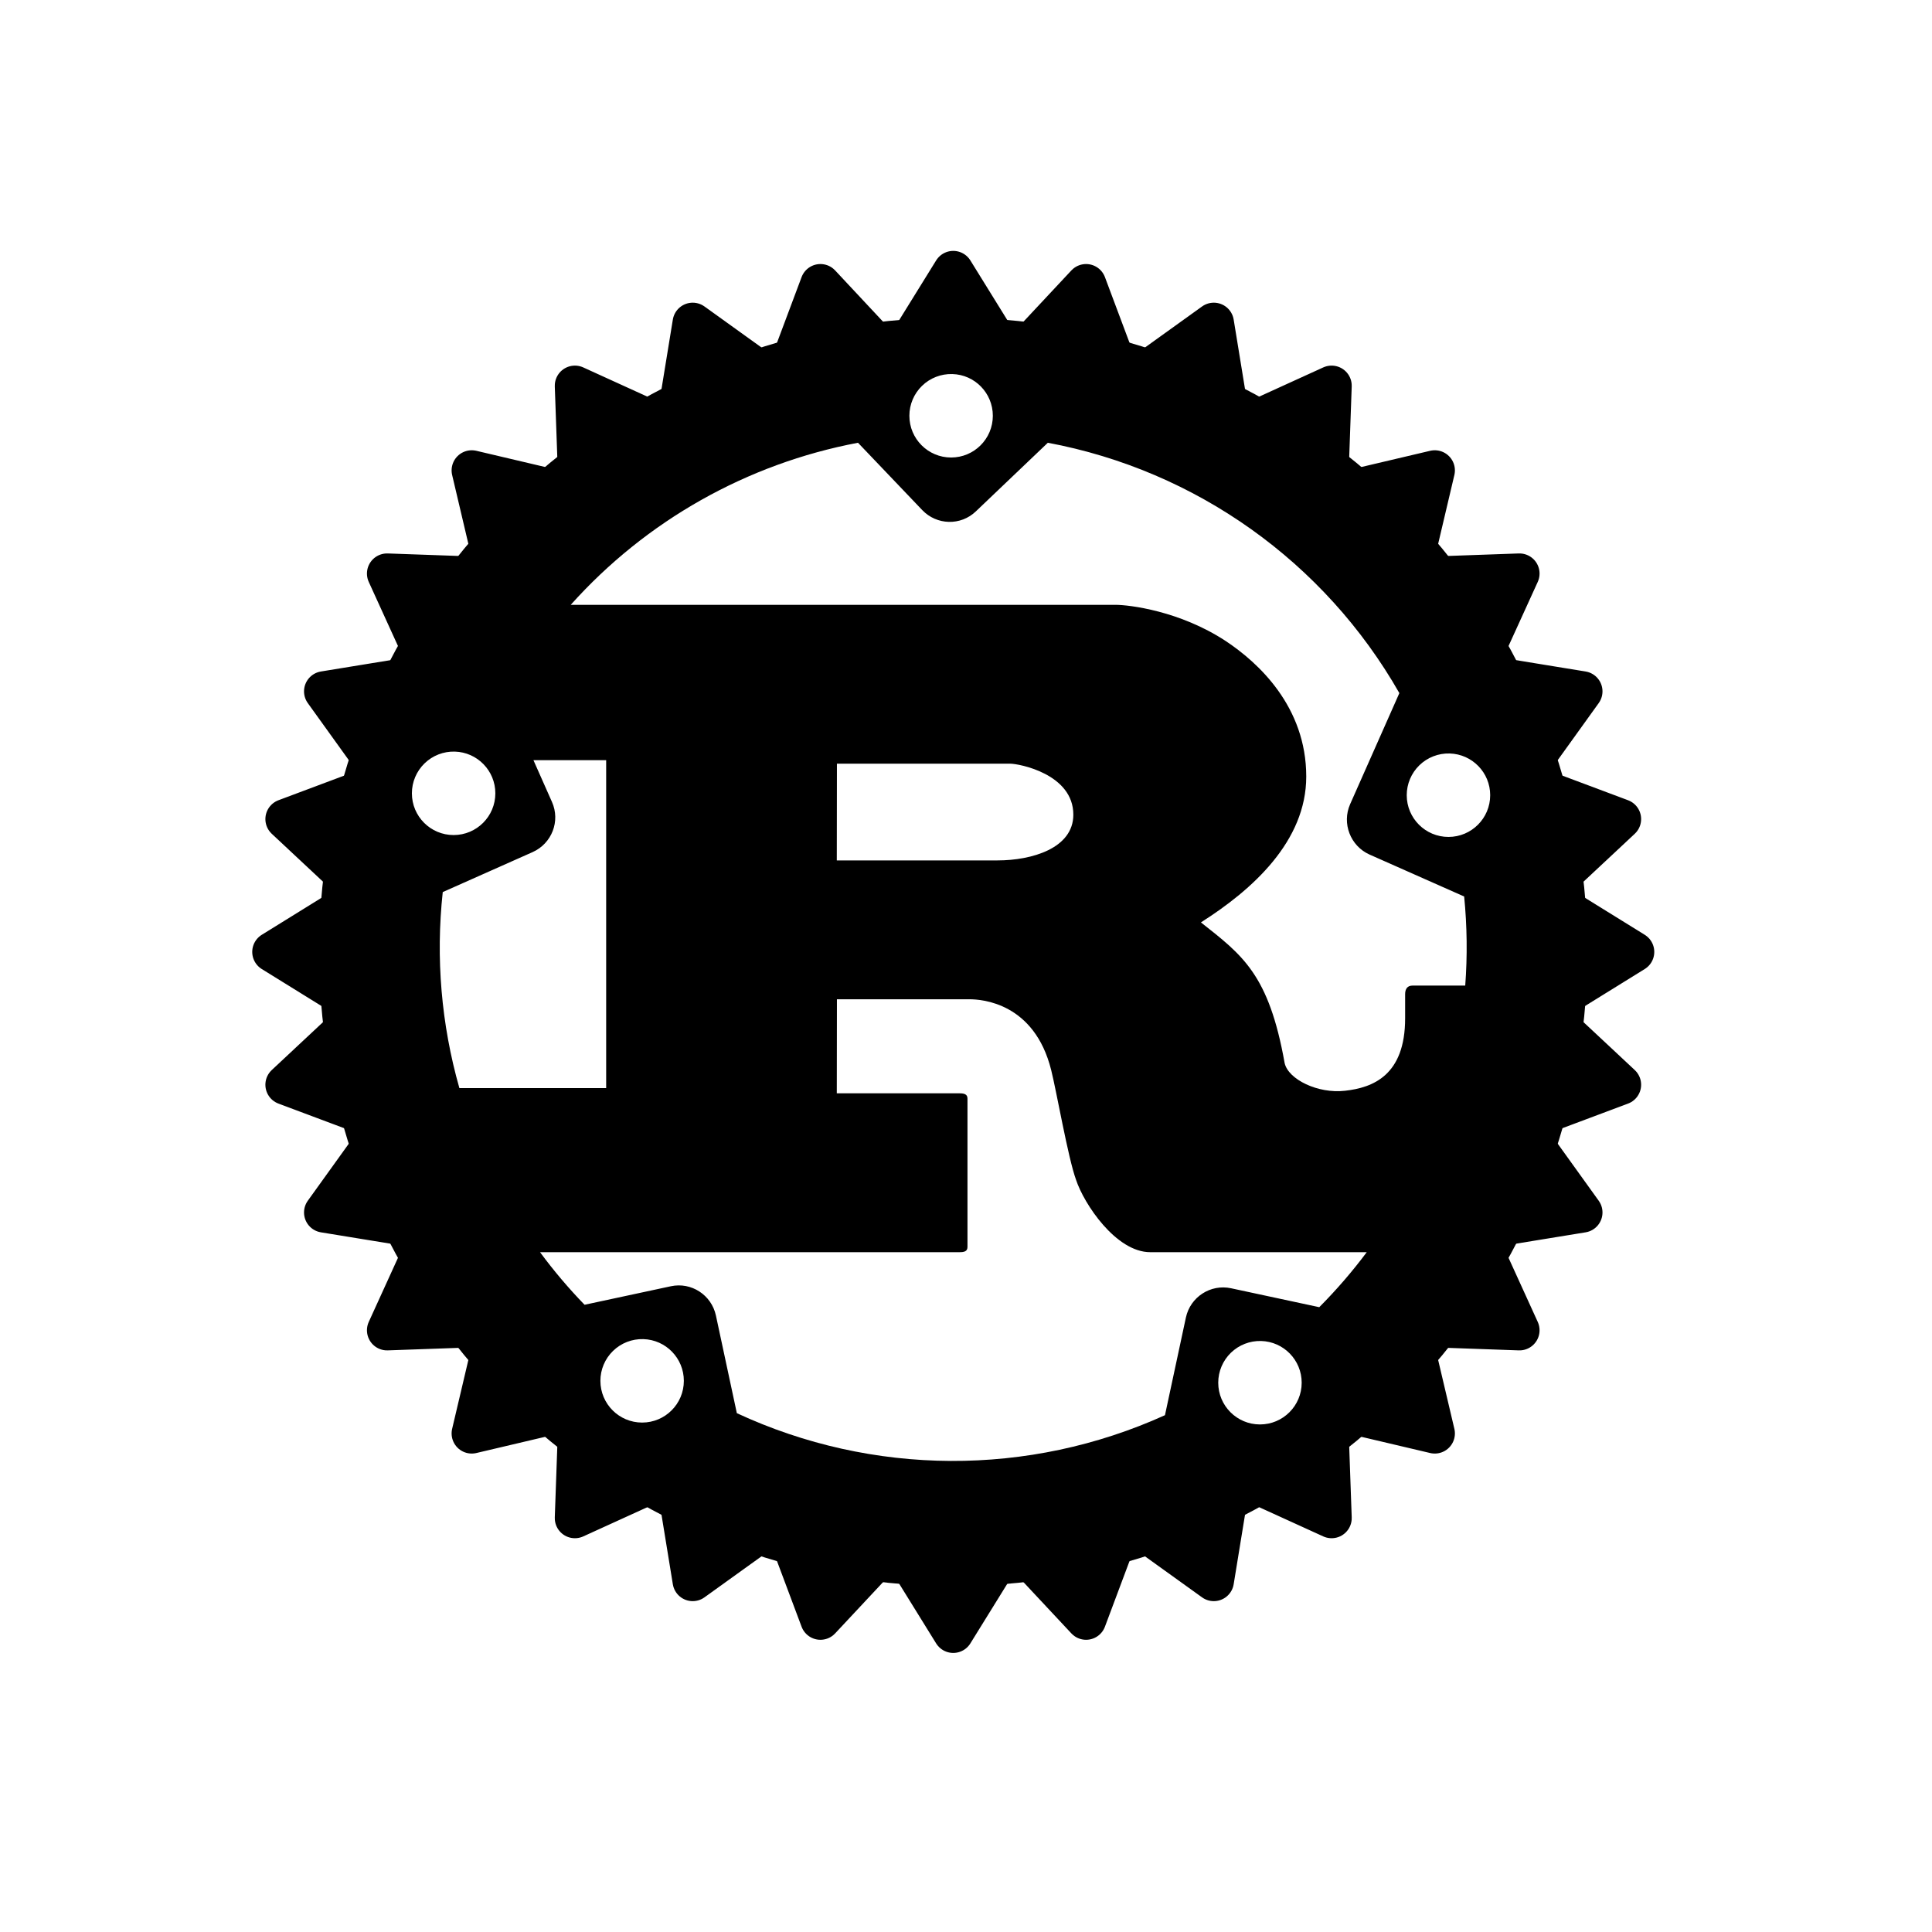
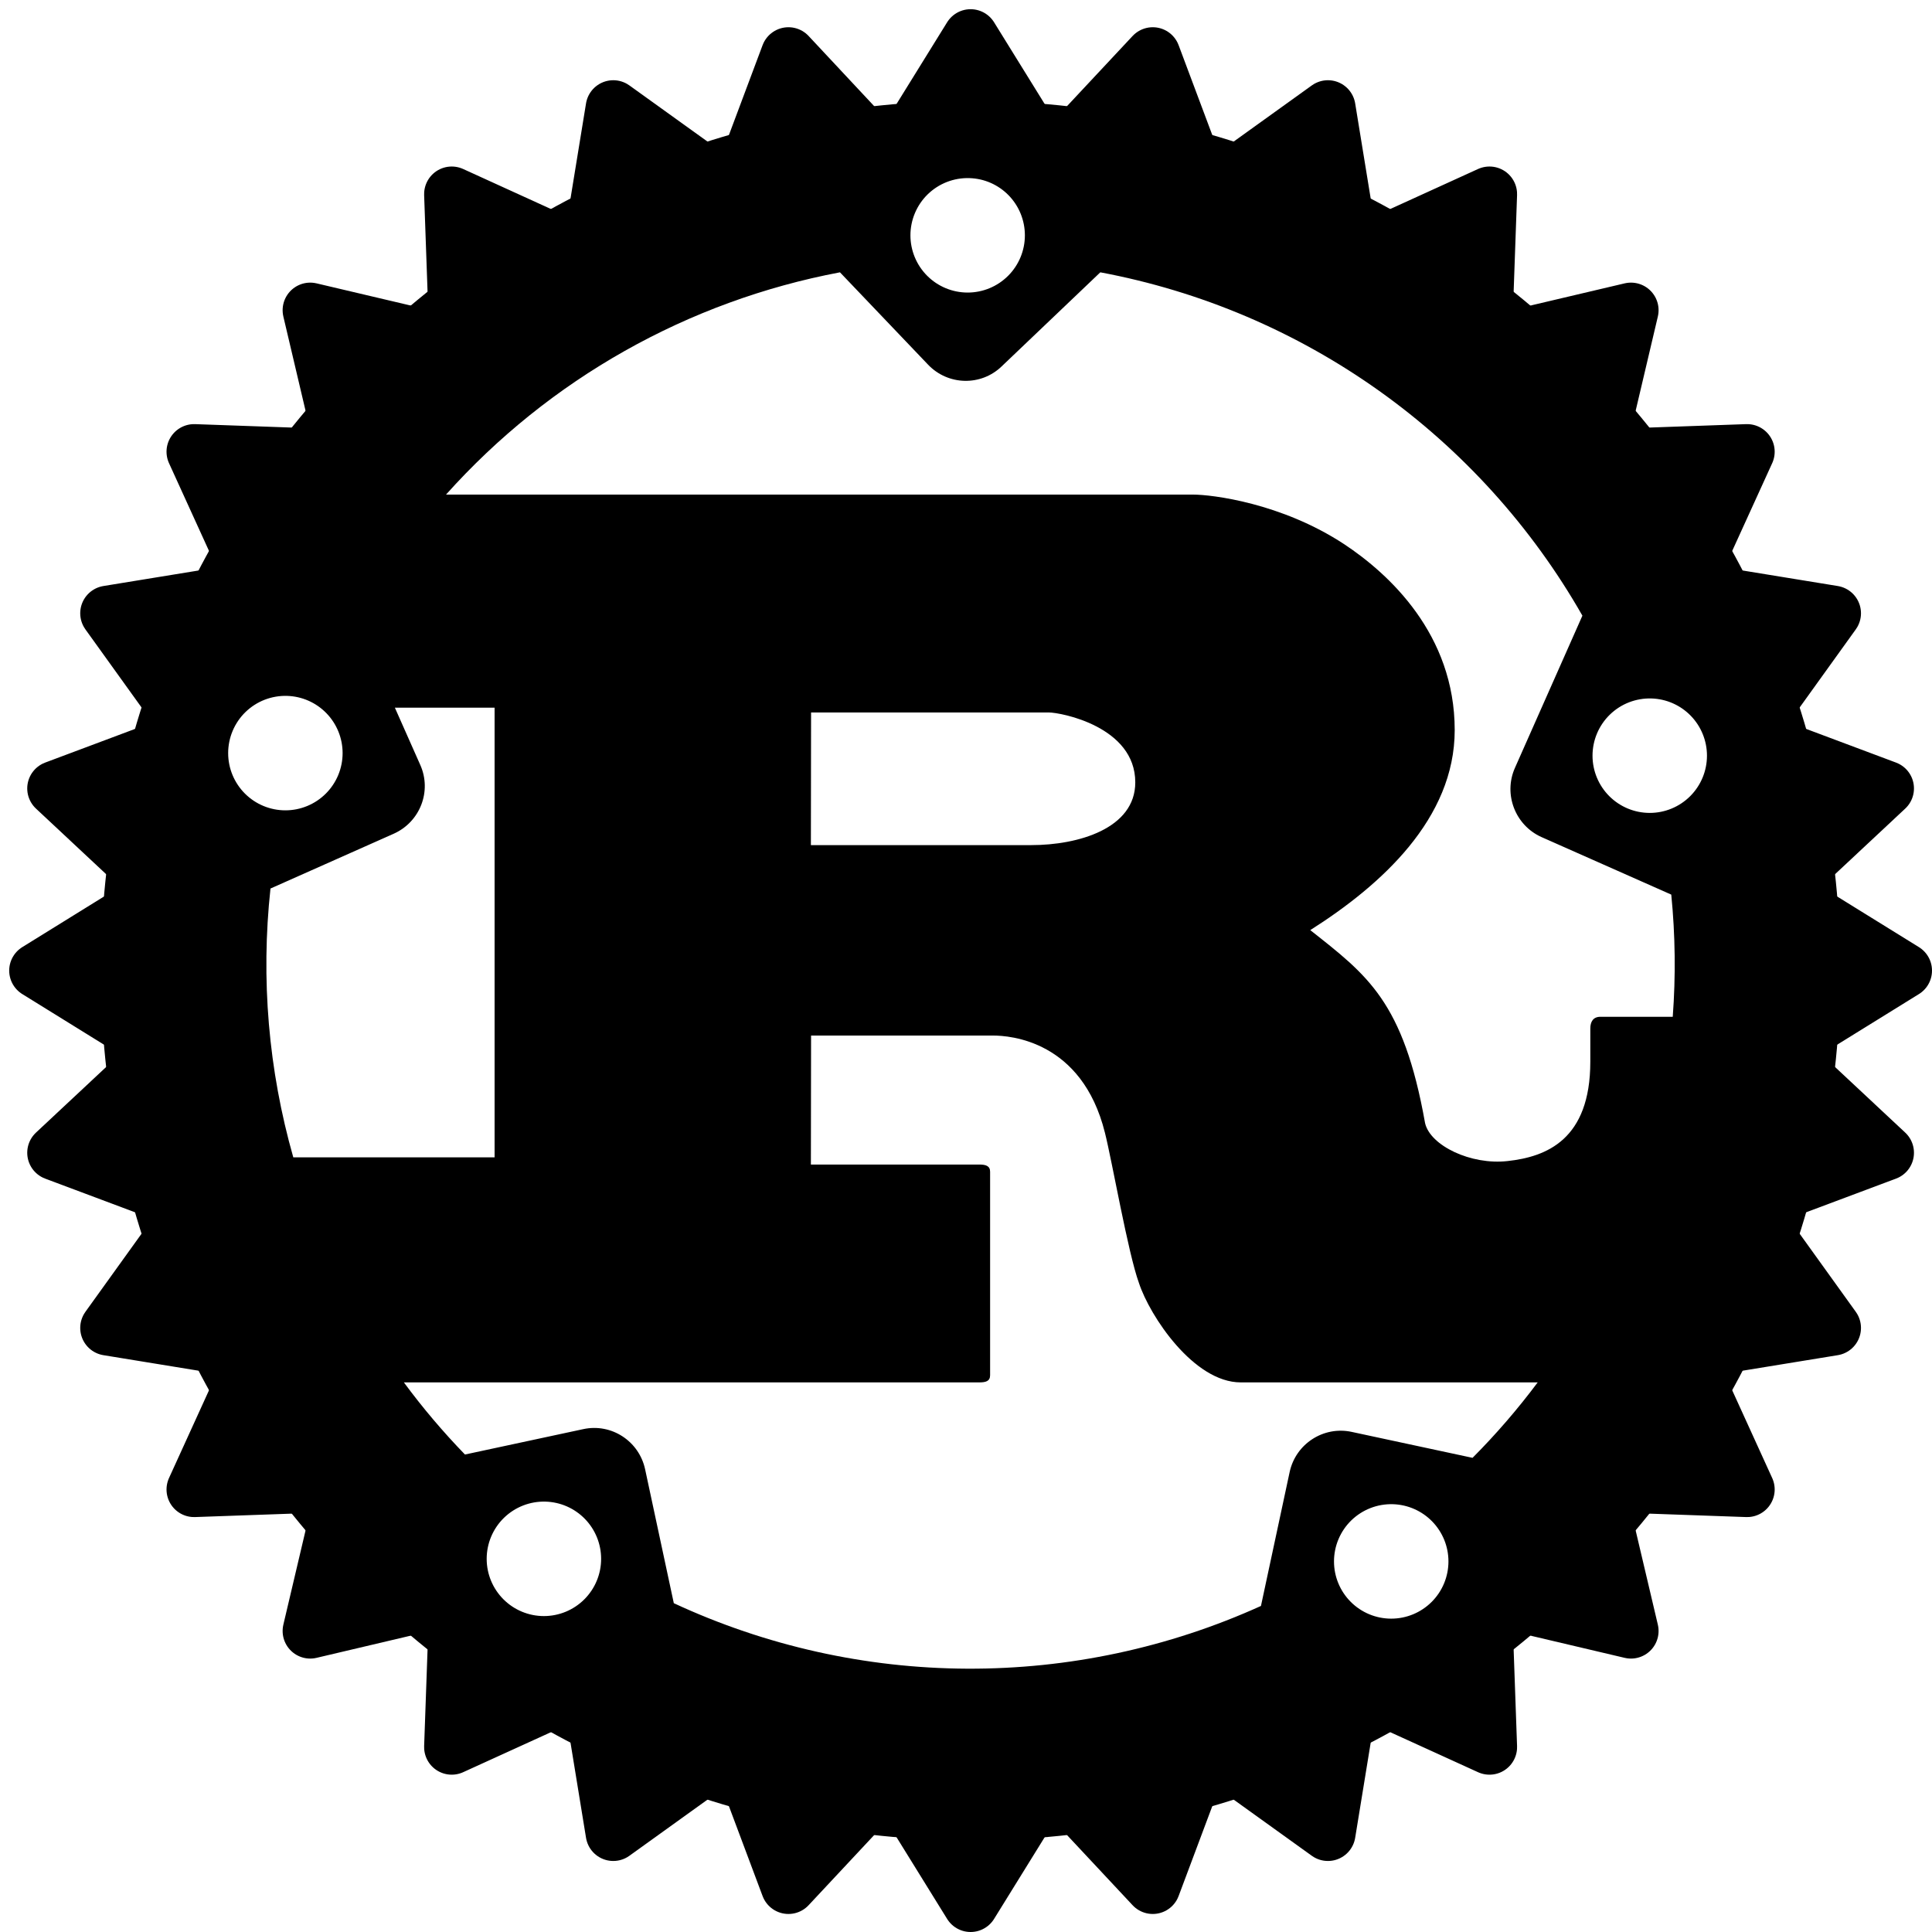
- <svg xmlns="http://www.w3.org/2000/svg" height="144" width="144">
-   <path d="m71.05 23.68c-26.06 0-47.27 21.22-47.27 47.27s21.22 47.27 47.27 47.27 47.27-21.22 47.27-47.27-21.22-47.27-47.27-47.27zm-.07 4.2a3.1 3.11 0 0 1 3.02 3.11 3.11 3.11 0 0 1 -6.22 0 3.11 3.11 0 0 1 3.2-3.11zm7.12 5.12a38.27 38.27 0 0 1 26.2 18.66l-3.67 8.28c-.63 1.43.02 3.11 1.44 3.75l7.06 3.13a38.27 38.27 0 0 1  .08 6.64h-3.93c-.39 0-.55.26-.55.64v1.8c0 4.24-2.39 5.17-4.49 5.4-2 .23-4.21-.84-4.49-2.06-1.18-6.63-3.14-8.04-6.24-10.49 3.85-2.44 7.85-6.05 7.85-10.87 0-5.21-3.57-8.49-6-10.1-3.42-2.25-7.2-2.7-8.22-2.7h-40.6a38.27 38.27 0 0 1 21.41-12.08l4.79 5.02c1.08 1.13 2.87 1.18 4 .09zm-44.2 23.02a3.11 3.11 0 0 1 3.02 3.11 3.11 3.11 0 0 1 -6.22 0 3.11 3.11 0 0 1 3.2-3.11zm74.15.14a3.11 3.11 0 0 1 3.02 3.11 3.11 3.11 0 0 1 -6.22 0 3.11 3.11 0 0 1 3.2-3.11zm-68.29.5h5.42v24.44h-10.94a38.27 38.27 0 0 1 -1.24-14.61l6.7-2.98c1.43-.64 2.08-2.31 1.44-3.74zm22.62.26h12.91c.67 0 4.71.77 4.71 3.8 0 2.51-3.1 3.41-5.65 3.41h-11.98zm0 17.56h9.89c.9 0 4.83.26 6.08 5.28.39 1.54 1.26 6.56 1.85 8.17.59 1.8 2.98 5.4 5.53 5.4h16.14a38.27 38.27 0 0 1 -3.54 4.1l-6.57-1.41c-1.53-.33-3.04.65-3.37 2.18l-1.56 7.28a38.27 38.27 0 0 1 -31.91-.15l-1.56-7.28c-.33-1.53-1.83-2.51-3.36-2.18l-6.43 1.38a38.27 38.27 0 0 1 -3.32-3.92h31.27c.35 0 .59-.06.59-.39v-11.06c0-.32-.24-.39-.59-.39h-9.15zm-14.43 25.33a3.11 3.11 0 0 1 3.02 3.11 3.11 3.11 0 0 1 -6.22 0 3.11 3.11 0 0 1 3.2-3.11zm46.05.14a3.11 3.11 0 0 1 3.02 3.11 3.11 3.11 0 0 1 -6.22 0 3.11 3.11 0 0 1 3.2-3.11z" />
-   <path d="m115.68 70.95a44.63 44.63 0 0 1 -44.63 44.63 44.63 44.63 0 0 1 -44.63-44.63 44.63 44.63 0 0 1 44.63-44.63 44.63 44.63 0 0 1 44.63 44.63zm-.84-4.31 6.96 4.31-6.96 4.31 5.98 5.59-7.66 2.87 4.78 6.65-8.09 1.32 3.4 7.46-8.19-.29 1.88 7.98-7.98-1.88.29 8.19-7.46-3.4-1.32 8.09-6.65-4.78-2.87 7.66-5.59-5.98-4.31 6.96-4.31-6.96-5.59 5.98-2.87-7.66-6.65 4.78-1.32-8.09-7.46 3.4.29-8.19-7.98 1.88 1.88-7.98-8.19.29 3.4-7.46-8.09-1.32 4.78-6.65-7.66-2.87 5.98-5.59-6.96-4.31 6.96-4.31-5.98-5.59 7.66-2.87-4.78-6.65 8.09-1.32-3.4-7.46 8.19.29-1.88-7.98 7.98 1.88-.29-8.19 7.46 3.4 1.32-8.09 6.65 4.78 2.87-7.66 5.59 5.98 4.31-6.96 4.31 6.96 5.59-5.98 2.87 7.66 6.65-4.78 1.32 8.09 7.46-3.4-.29 8.19 7.98-1.88-1.88 7.98 8.19-.29-3.4 7.46 8.09 1.32-4.78 6.65 7.66 2.87z" fill-rule="evenodd" stroke="#000" stroke-linecap="round" stroke-linejoin="round" stroke-width="3" />
+ <svg xmlns="http://www.w3.org/2000/svg" width="105" height="105" viewBox="0 0 105 105" fill="none">
+   <path d="M52.75 5.48C26.69 5.48 5.48 26.7 5.48 52.75C5.48 78.8 26.7 100.02 52.75 100.02C78.8 100.02 100.02 78.8 100.02 52.75C100.02 26.7 78.8 5.48 52.75 5.48ZM52.68 9.68C53.488 9.701 54.256 10.038 54.821 10.619C55.385 11.2 55.7 11.979 55.7 12.79C55.7 13.615 55.372 14.406 54.789 14.989C54.206 15.572 53.415 15.9 52.59 15.9C51.765 15.9 50.974 15.572 50.391 14.989C49.808 14.406 49.48 13.615 49.48 12.79C49.48 12.374 49.563 11.962 49.725 11.579C49.887 11.195 50.124 10.848 50.422 10.558C50.721 10.268 51.074 10.041 51.462 9.89C51.85 9.739 52.264 9.668 52.68 9.68ZM59.8 14.8C65.26 15.823 70.431 18.021 74.956 21.244C79.48 24.466 83.249 28.635 86 33.46L82.33 41.74C81.7 43.17 82.35 44.85 83.77 45.49L90.83 48.62C91.049 50.827 91.076 53.048 90.91 55.26H86.98C86.59 55.26 86.43 55.52 86.43 55.9V57.7C86.43 61.94 84.04 62.87 81.94 63.1C79.94 63.33 77.73 62.26 77.45 61.04C76.27 54.41 74.31 53 71.21 50.55C75.06 48.11 79.06 44.5 79.06 39.68C79.06 34.47 75.49 31.19 73.06 29.58C69.64 27.33 65.86 26.88 64.84 26.88H24.24C29.854 20.608 37.379 16.363 45.65 14.8L50.44 19.82C51.52 20.95 53.31 21 54.44 19.91L59.8 14.8ZM15.6 37.82C16.409 37.843 17.177 38.181 17.741 38.762C18.305 39.343 18.62 40.12 18.62 40.93C18.62 41.755 18.292 42.546 17.709 43.129C17.126 43.712 16.335 44.04 15.51 44.04C14.685 44.04 13.894 43.712 13.311 43.129C12.728 42.546 12.4 41.755 12.4 40.93C12.4 40.514 12.483 40.102 12.645 39.719C12.807 39.335 13.044 38.988 13.342 38.698C13.641 38.408 13.994 38.181 14.382 38.03C14.77 37.88 15.184 37.808 15.6 37.82ZM89.75 37.96C90.559 37.983 91.327 38.321 91.891 38.902C92.455 39.483 92.77 40.261 92.77 41.07C92.77 41.895 92.442 42.686 91.859 43.269C91.276 43.852 90.485 44.18 89.66 44.18C88.835 44.18 88.044 43.852 87.461 43.269C86.878 42.686 86.55 41.895 86.55 41.07C86.55 40.654 86.633 40.242 86.795 39.859C86.957 39.475 87.194 39.128 87.493 38.838C87.791 38.548 88.144 38.321 88.532 38.17C88.92 38.02 89.334 37.948 89.75 37.96ZM21.46 38.46H26.88V62.9H15.94C14.589 58.155 14.168 53.194 14.7 48.29L21.4 45.31C22.83 44.67 23.48 43 22.84 41.57L21.46 38.46ZM44.08 38.72H56.99C57.66 38.72 61.7 39.49 61.7 42.52C61.7 45.03 58.6 45.93 56.05 45.93H44.07L44.08 38.72ZM44.08 56.28H53.97C54.87 56.28 58.8 56.54 60.05 61.56C60.44 63.1 61.31 68.12 61.9 69.73C62.49 71.53 64.88 75.13 67.43 75.13H83.57C82.488 76.579 81.305 77.949 80.03 79.23L73.46 77.82C71.93 77.49 70.42 78.47 70.09 80L68.53 87.28C63.514 89.552 58.066 90.715 52.559 90.689C47.051 90.664 41.615 89.45 36.62 87.13L35.06 79.85C34.73 78.32 33.23 77.34 31.7 77.67L25.27 79.05C24.077 77.819 22.968 76.51 21.95 75.13H53.22C53.57 75.13 53.81 75.07 53.81 74.74V63.68C53.81 63.36 53.57 63.29 53.22 63.29H44.07L44.08 56.28ZM29.65 81.61C30.459 81.633 31.227 81.971 31.791 82.552C32.355 83.133 32.67 83.91 32.67 84.72C32.67 85.545 32.342 86.336 31.759 86.919C31.176 87.502 30.385 87.83 29.56 87.83C28.735 87.83 27.944 87.502 27.361 86.919C26.778 86.336 26.45 85.545 26.45 84.72C26.45 84.304 26.533 83.892 26.695 83.509C26.857 83.125 27.094 82.778 27.392 82.488C27.691 82.198 28.044 81.971 28.432 81.82C28.82 81.669 29.234 81.598 29.65 81.61ZM75.7 81.75C76.509 81.773 77.277 82.111 77.841 82.692C78.405 83.273 78.72 84.05 78.72 84.86C78.72 85.685 78.392 86.476 77.809 87.059C77.226 87.642 76.435 87.97 75.61 87.97C74.785 87.97 73.994 87.642 73.411 87.059C72.828 86.476 72.5 85.685 72.5 84.86C72.5 84.444 72.583 84.032 72.745 83.649C72.907 83.265 73.144 82.918 73.442 82.628C73.741 82.338 74.094 82.111 74.482 81.96C74.87 81.809 75.284 81.738 75.7 81.75Z" fill="black" />
+   <path fill-rule="evenodd" clip-rule="evenodd" d="M97.38 52.75C97.38 64.587 92.678 75.938 84.308 84.308C75.938 92.678 64.587 97.38 52.75 97.38C40.913 97.38 29.562 92.678 21.192 84.308C12.822 75.938 8.12 64.587 8.12 52.75C8.12 40.913 12.822 29.562 21.192 21.192C29.562 12.822 40.913 8.12 52.75 8.12C64.587 8.12 75.938 12.822 84.308 21.192C92.678 29.562 97.38 40.913 97.38 52.75ZM96.54 48.44L103.5 52.75L96.54 57.06L102.52 62.65L94.86 65.52L99.64 72.17L91.55 73.49L94.95 80.95L86.76 80.66L88.64 88.64L80.66 86.76L80.95 94.95L73.49 91.55L72.17 99.64L65.52 94.86L62.65 102.52L57.06 96.54L52.75 103.5L48.44 96.54L42.85 102.52L39.98 94.86L33.33 99.64L32.01 91.55L24.55 94.95L24.84 86.76L16.86 88.64L18.74 80.66L10.55 80.95L13.95 73.49L5.86 72.17L10.64 65.52L2.98 62.65L8.96 57.06L2 52.75L8.96 48.44L2.98 42.85L10.64 39.98L5.86 33.33L13.95 32.01L10.55 24.55L18.74 24.84L16.86 16.86L24.84 18.74L24.55 10.55L32.01 13.95L33.33 5.86L39.98 10.64L42.85 2.98L48.44 8.96L52.75 2L57.06 8.96L62.65 2.98L65.52 10.64L72.17 5.86L73.49 13.95L80.95 10.55L80.66 18.74L88.64 16.86L86.76 24.84L94.95 24.55L91.55 32.01L99.64 33.33L94.86 39.98L102.52 42.85L96.54 48.44Z" fill="black" stroke="black" stroke-width="3" stroke-linecap="round" stroke-linejoin="round" />
</svg>
